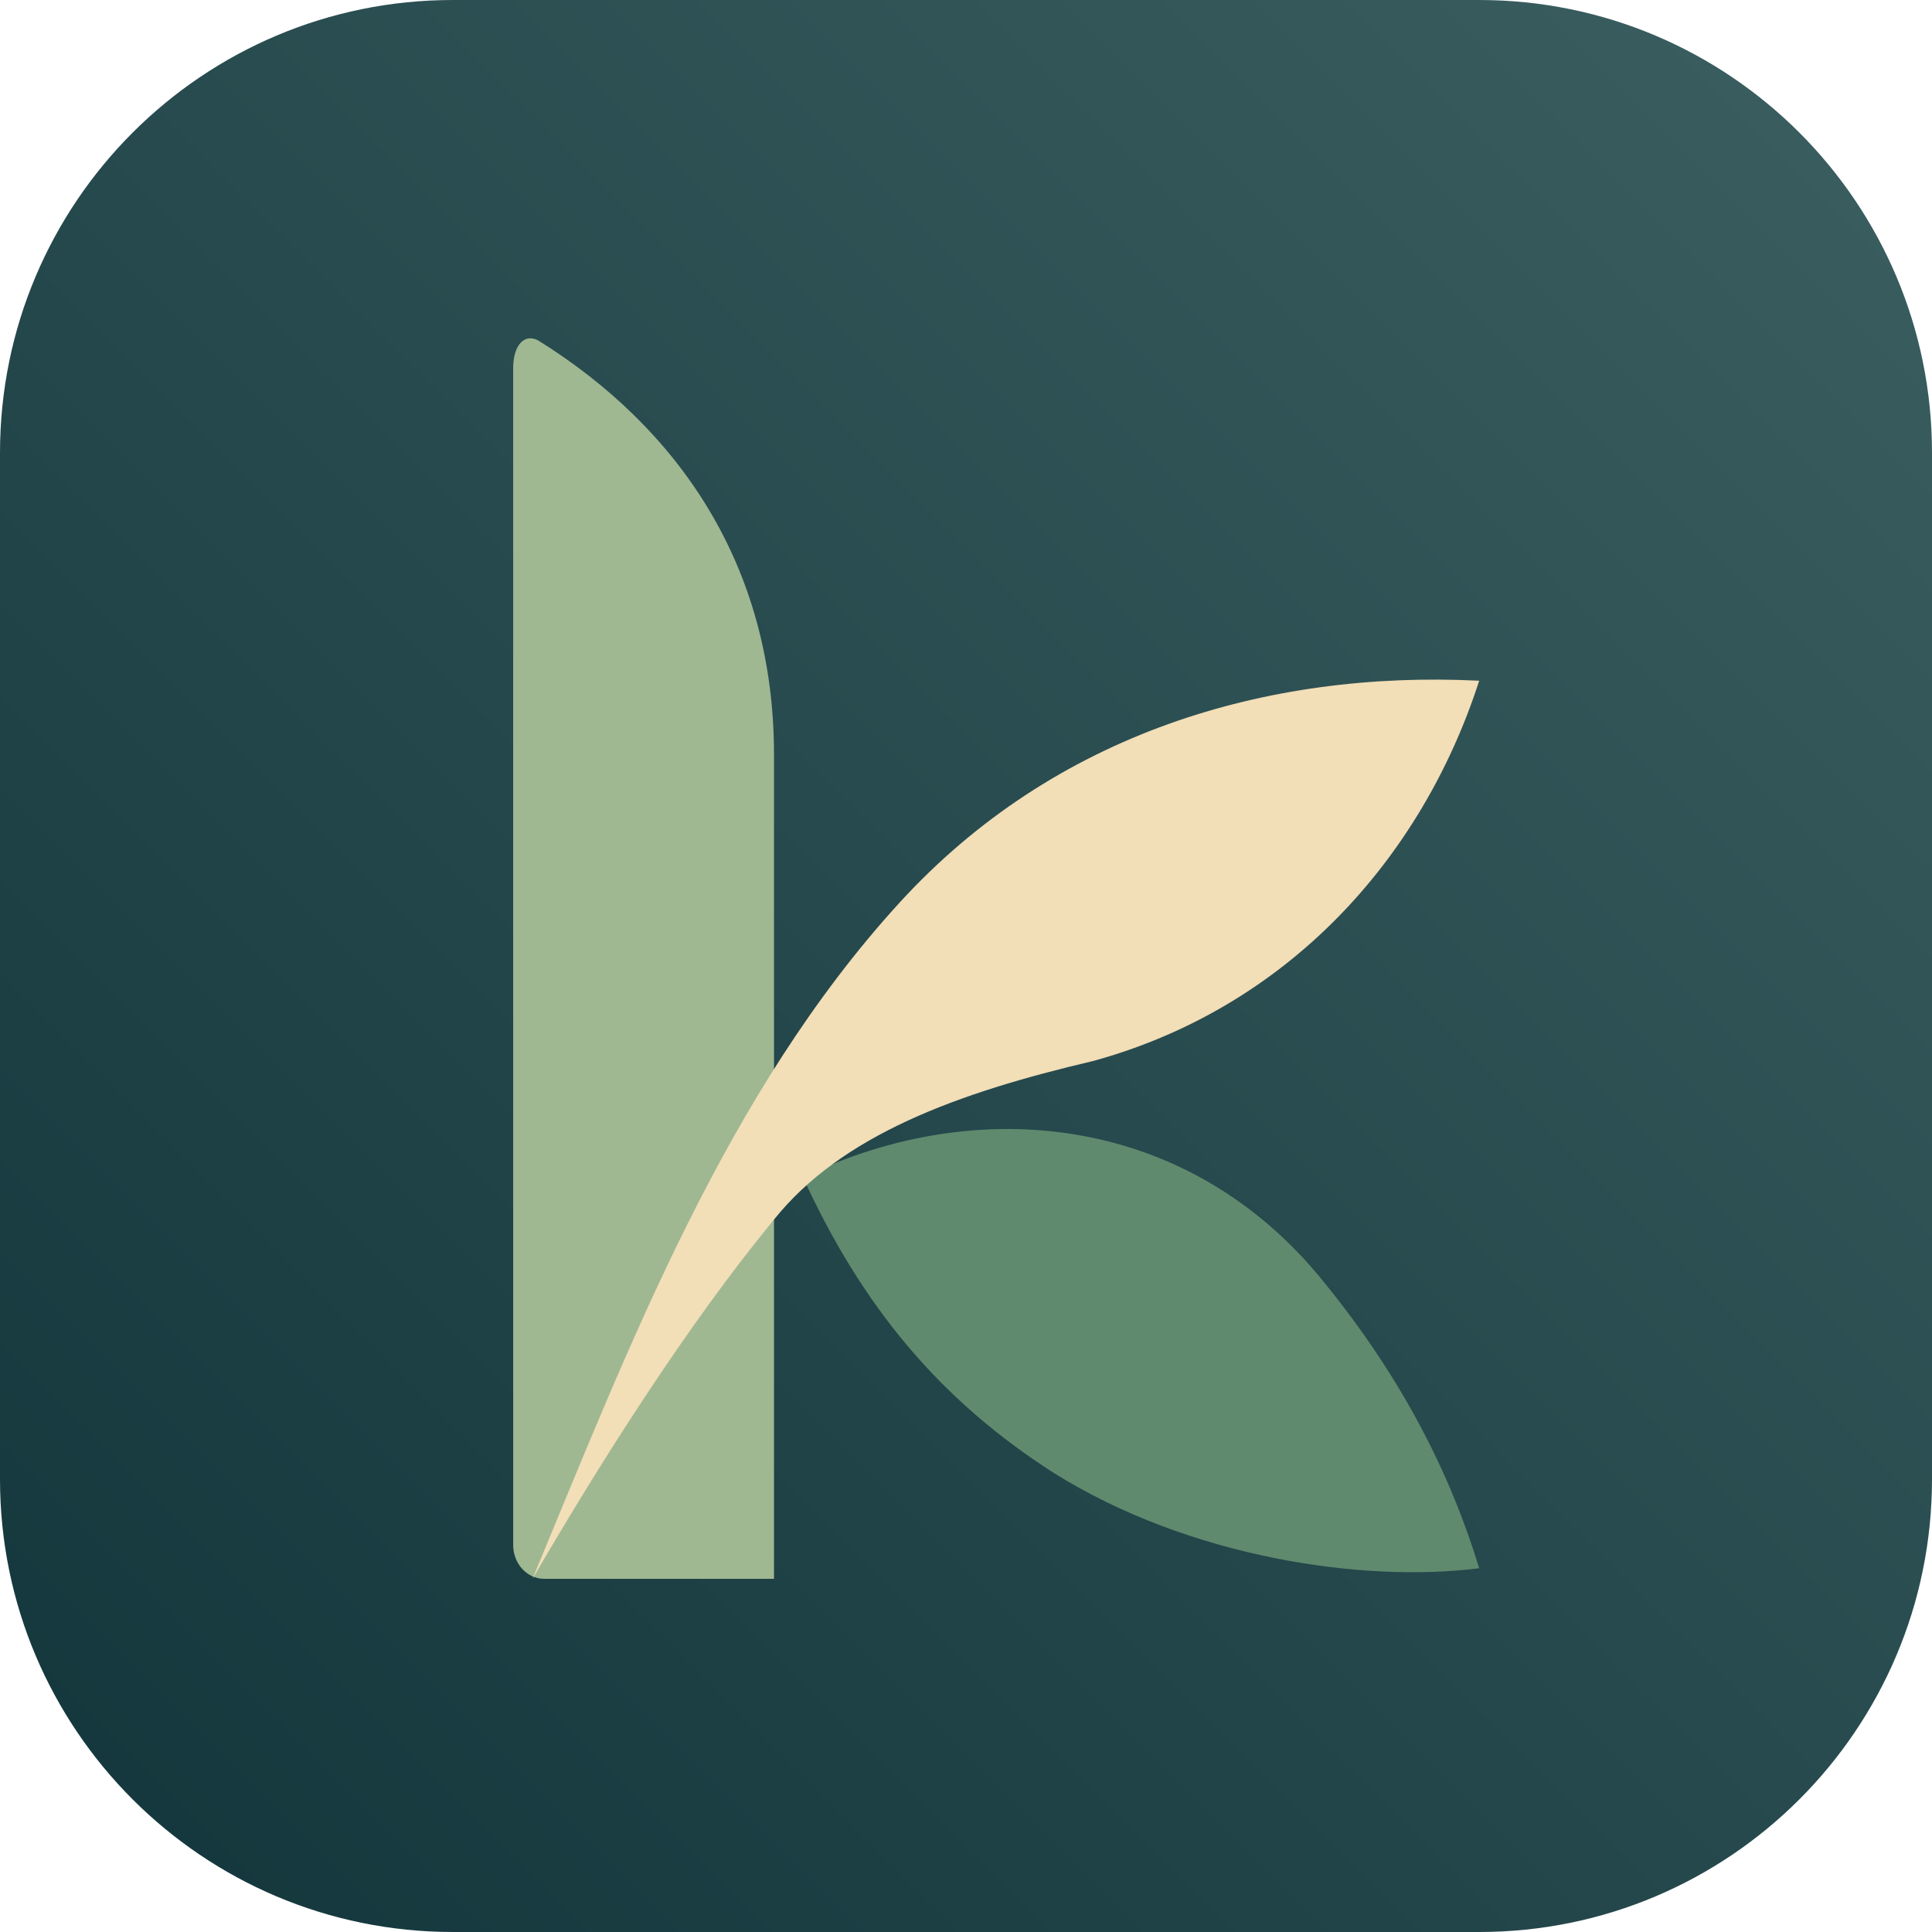
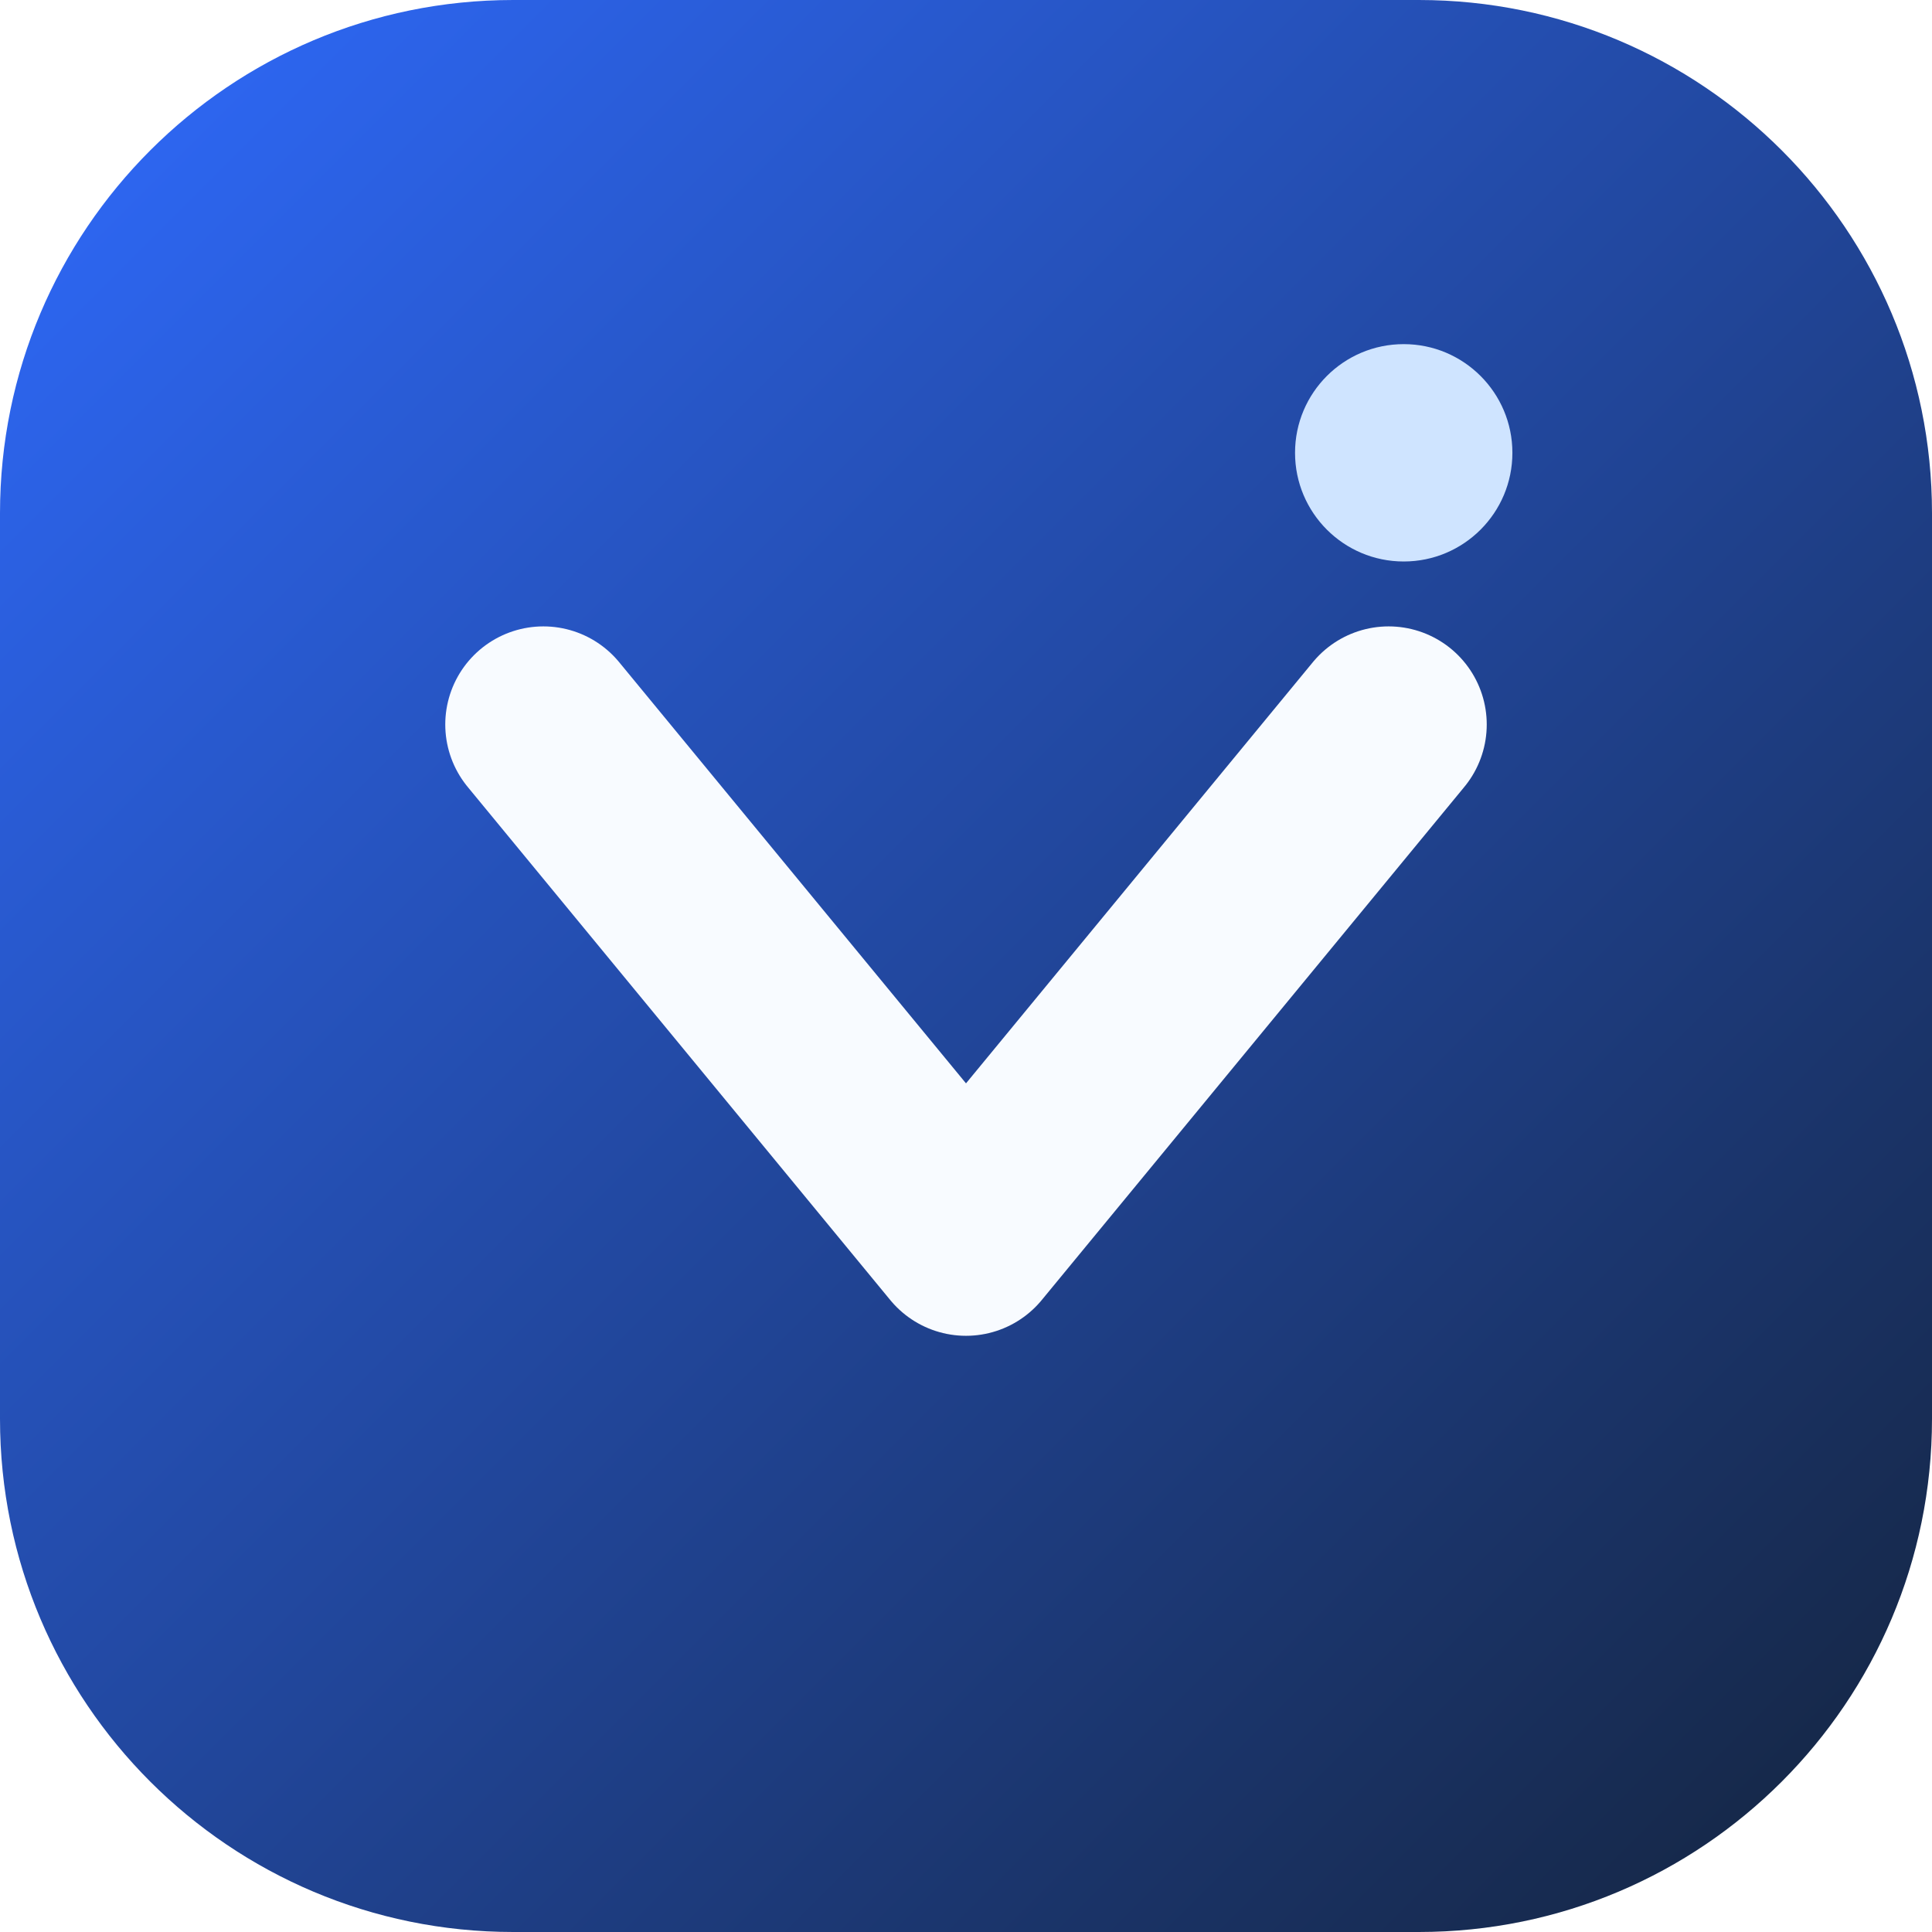
<svg xmlns="http://www.w3.org/2000/svg" viewBox="0 0 64 64">
  <defs>
-     <linearGradient id="bg" x1="0" y1="1" x2="1" y2="0">
-       <stop offset="0" stop-color="#12353B" />
-       <stop offset="1" stop-color="#3C5F61" />
+     <linearGradient id="tile" x1="0" y1="0" x2="1" y2="1">
+       <stop offset="0" stop-color="#2F6BFF" />
+       <stop offset="1" stop-color="#14233B" />
    </linearGradient>
  </defs>
-   <rect width="64" height="64" rx="15" fill="url(#bg)" />
-   <g transform="translate(17 11) scale(0.32 0.35)">
-     <path d="M2.6.8C17 9 27 22 27 40v78H3.2A3.2 3.2 0 0 1 0 114.8V3.4C0 1.2 1.2.1 2.6.8Z" fill="#9FB892" />
-     <path d="M30 80c18-8 40-6 54 10 8 9 13 18 16 27-12 1.4-30-1-44-9-12-7-20-16-26-28Z" fill="#5F8A6E" />
-     <path d="M2 118c10-22 20-46 38-64C56 38 78 32 100 33c-6 17-20 31-40 36-14 3-26 7-33 15C18 94 9 107 2 118Z" fill="#F2DEB7" />
-   </g>
+   <rect width="64" height="64" rx="17" fill="url(#tile)" />
+   <path d="M18 24 32 41 46 24" fill="none" stroke="#F8FBFF" stroke-width="6.5" stroke-linecap="round" stroke-linejoin="round" />
+   <circle cx="46.5" cy="15" r="3.6" fill="#CFE4FF" />
</svg>
